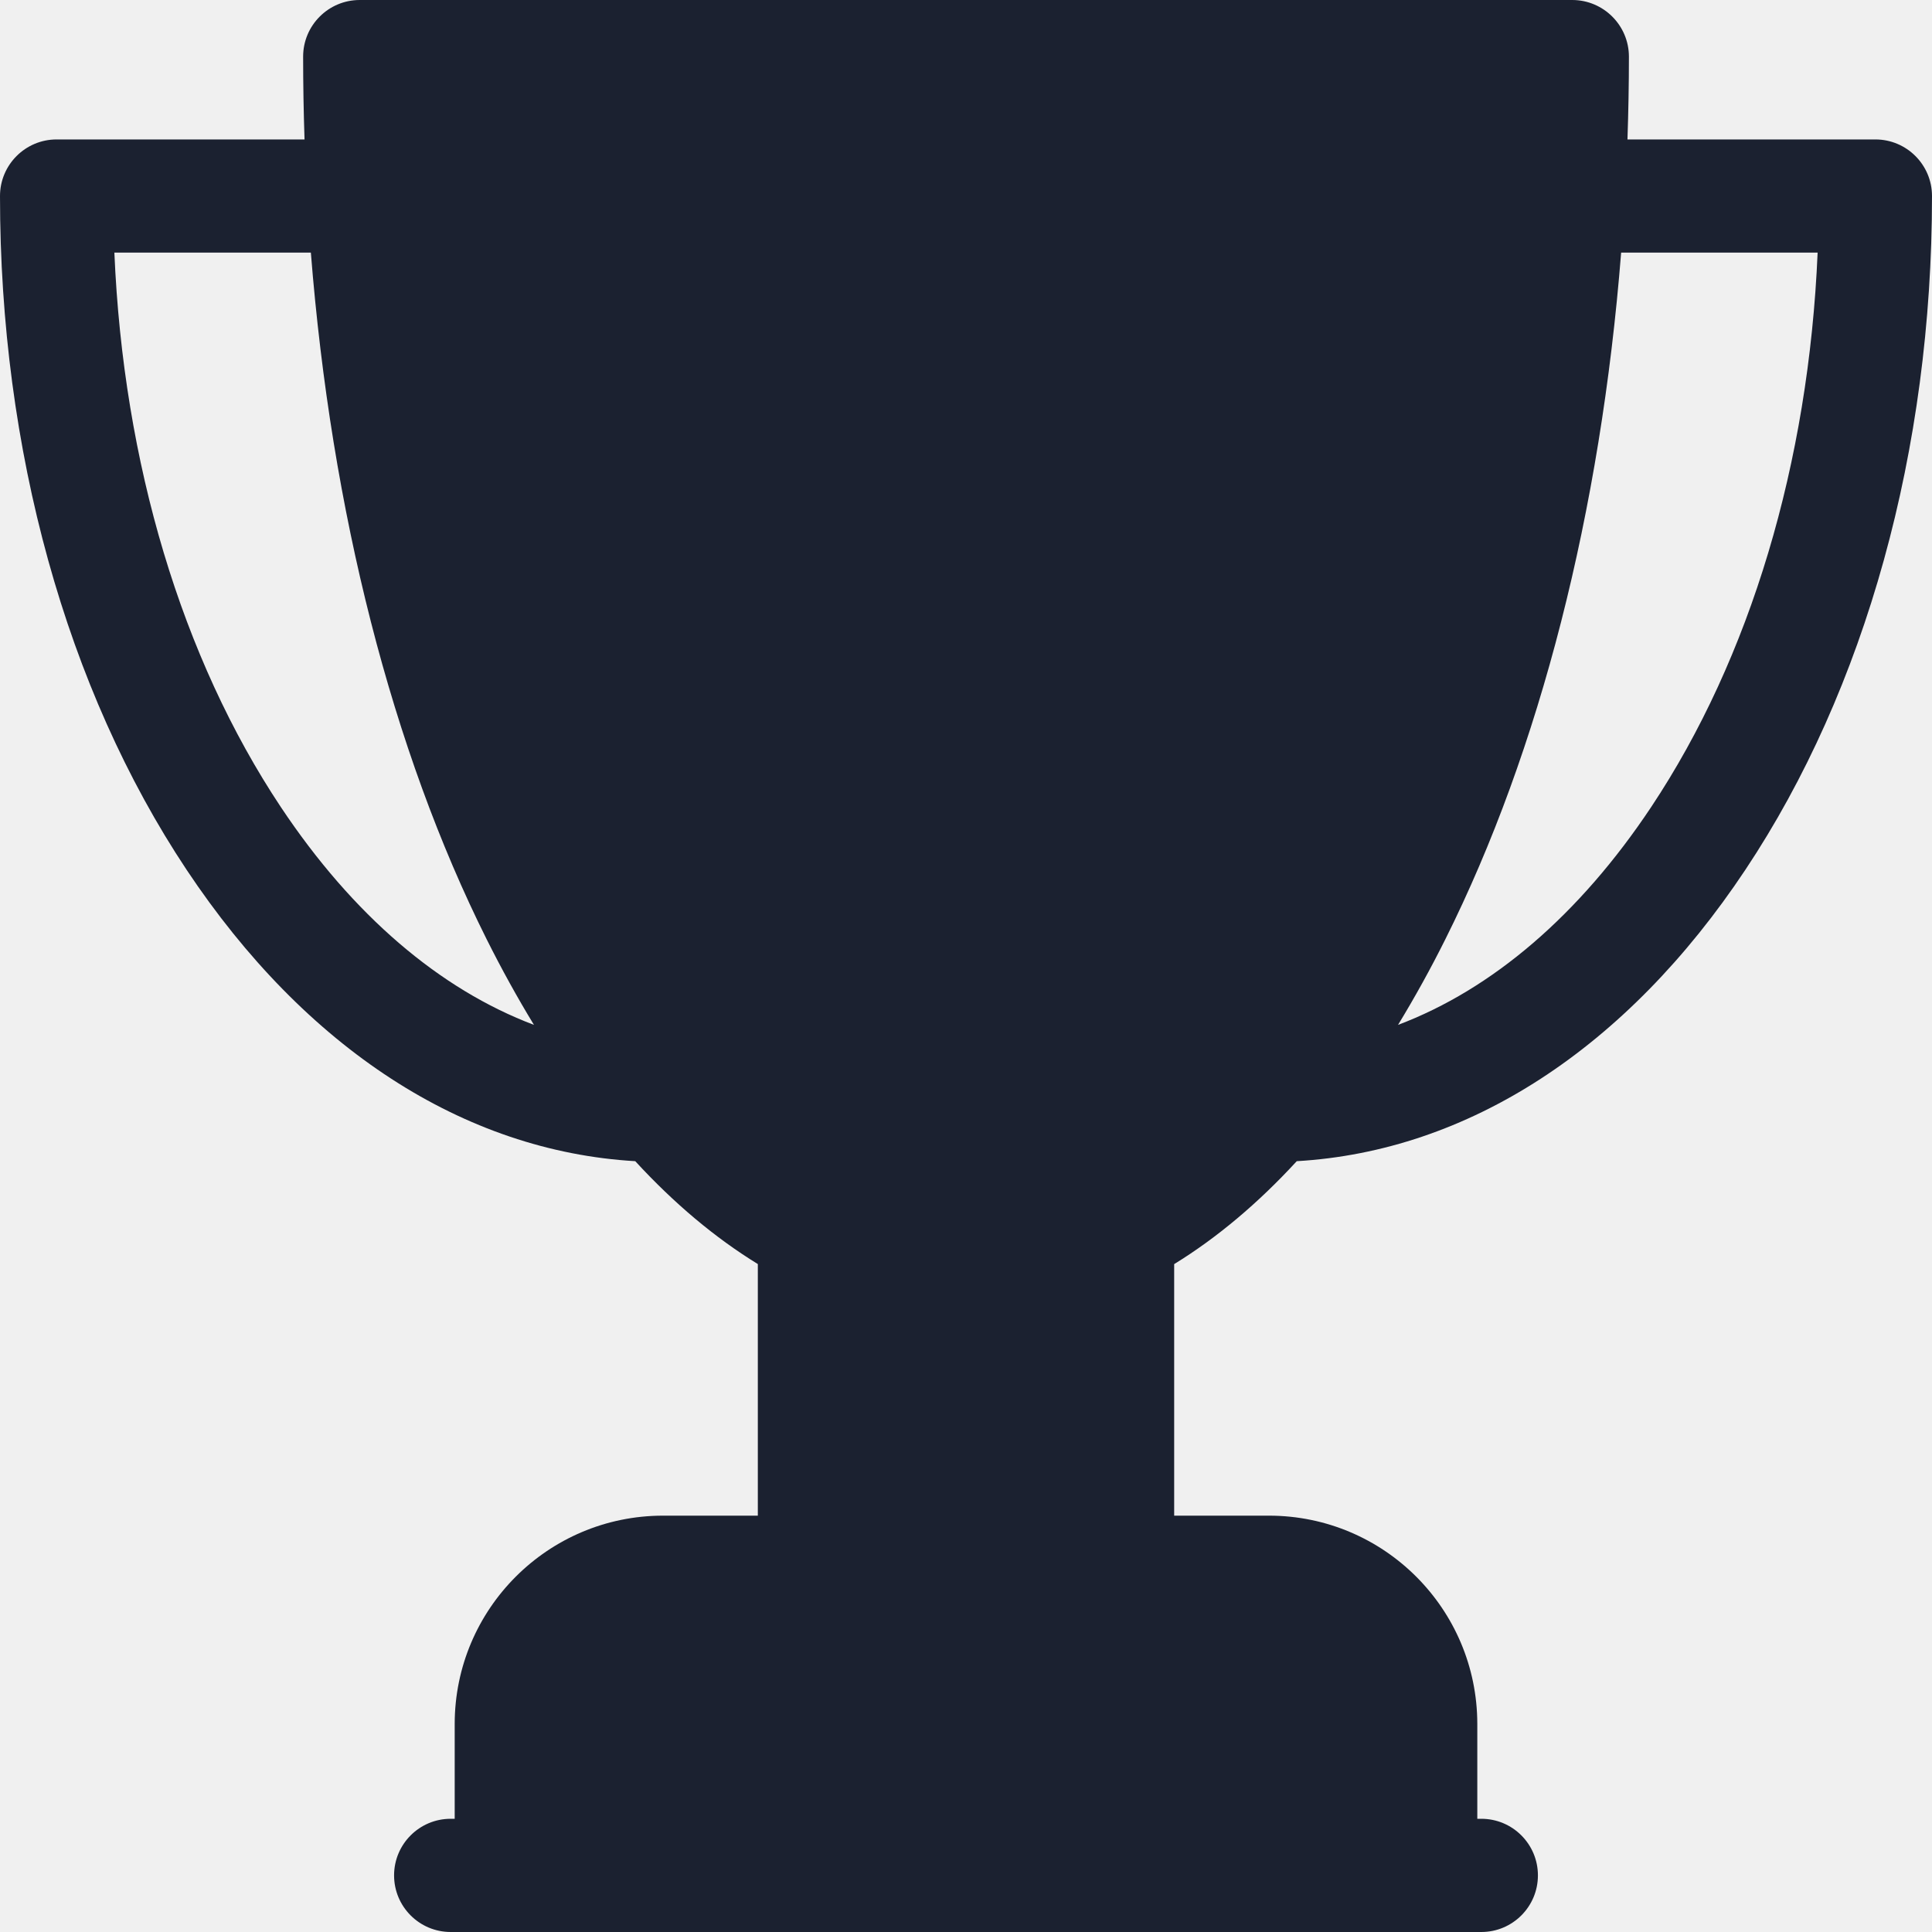
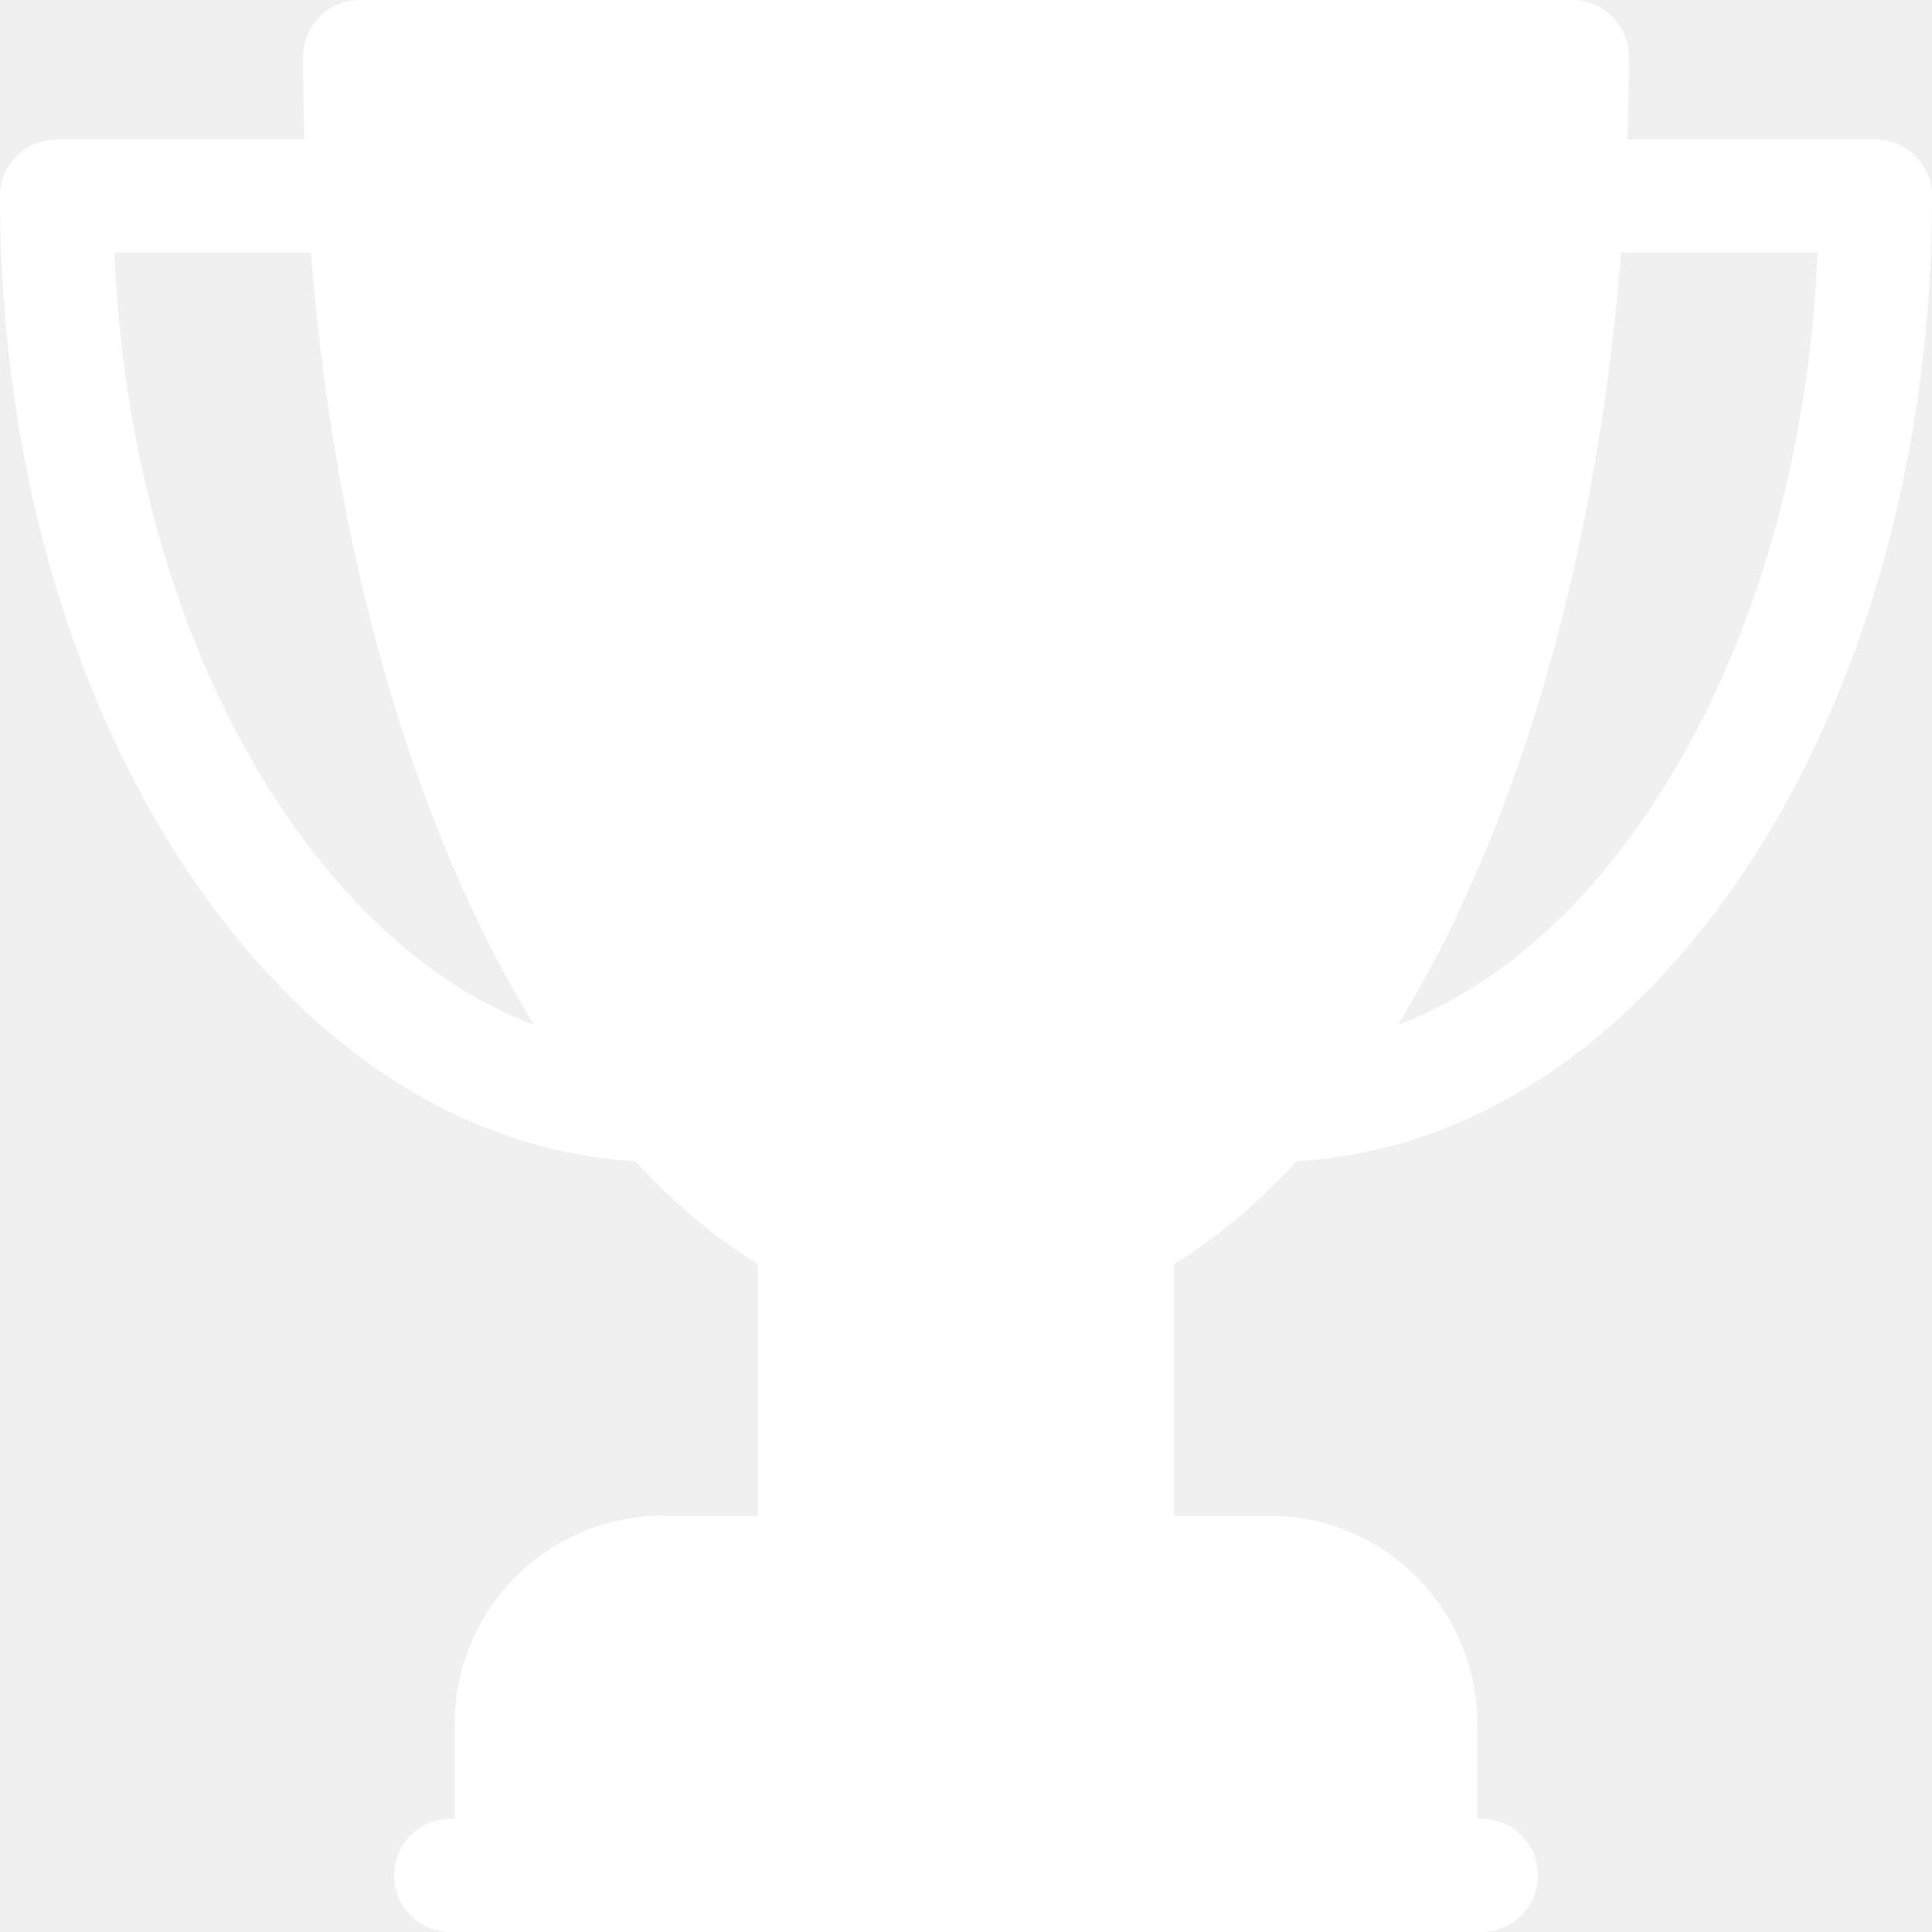
<svg xmlns="http://www.w3.org/2000/svg" width="40" height="40" fill="none">
-   <path fill-rule="evenodd" clip-rule="evenodd" d="M38.828 2.887h-5.133c.019-.569.03-1.14.03-1.715C33.724.525 33.198 0 32.551 0H7.448c-.647 0-1.172.525-1.172 1.172 0 .575.01 1.146.029 1.715H1.172C.525 2.887 0 3.412 0 4.059c0 5.25 1.372 10.205 3.864 13.95 2.463 3.701 5.744 5.825 9.288 6.032.804.874 1.653 1.587 2.538 2.13v5.209h-1.966a4.315 4.315 0 00-4.31 4.31v1.966h-.083a1.172 1.172 0 000 2.344h21.338a1.172 1.172 0 100-2.344h-.083V35.69a4.315 4.315 0 00-4.31-4.31H24.31v-5.208c.885-.544 1.734-1.257 2.538-2.131 3.544-.207 6.825-2.33 9.288-6.033C38.628 14.264 40 9.31 40 4.058c0-.646-.525-1.171-1.172-1.171zM5.815 16.71C3.76 13.621 2.552 9.582 2.368 5.23h4.068c.423 5.35 1.678 10.293 3.64 14.217.313.625.64 1.216.979 1.772-1.95-.736-3.753-2.275-5.24-4.509zm23.13 4.509c1.95-.736 3.753-2.275 5.24-4.509 2.055-3.089 3.262-7.128 3.447-11.48h-4.068c-.423 5.35-1.678 10.293-3.64 14.217a24.077 24.077 0 01-.979 1.772z" fill="#1B2130" />
+   <path fill-rule="evenodd" clip-rule="evenodd" d="M38.828 2.887h-5.133c.019-.569.03-1.14.03-1.715C33.724.525 33.198 0 32.551 0H7.448c-.647 0-1.172.525-1.172 1.172 0 .575.01 1.146.029 1.715H1.172C.525 2.887 0 3.412 0 4.059c0 5.25 1.372 10.205 3.864 13.95 2.463 3.701 5.744 5.825 9.288 6.032.804.874 1.653 1.587 2.538 2.13v5.209h-1.966a4.315 4.315 0 00-4.31 4.31v1.966h-.083a1.172 1.172 0 000 2.344h21.338a1.172 1.172 0 100-2.344h-.083V35.69a4.315 4.315 0 00-4.31-4.31H24.31v-5.208c.885-.544 1.734-1.257 2.538-2.131 3.544-.207 6.825-2.33 9.288-6.033C38.628 14.264 40 9.31 40 4.058c0-.646-.525-1.171-1.172-1.171zM5.815 16.71C3.76 13.621 2.552 9.582 2.368 5.23h4.068c.423 5.35 1.678 10.293 3.64 14.217.313.625.64 1.216.979 1.772-1.95-.736-3.753-2.275-5.24-4.509zm23.13 4.509c1.95-.736 3.753-2.275 5.24-4.509 2.055-3.089 3.262-7.128 3.447-11.48h-4.068c-.423 5.35-1.678 10.293-3.64 14.217a24.077 24.077 0 01-.979 1.772z" fill="white" />
</svg>
